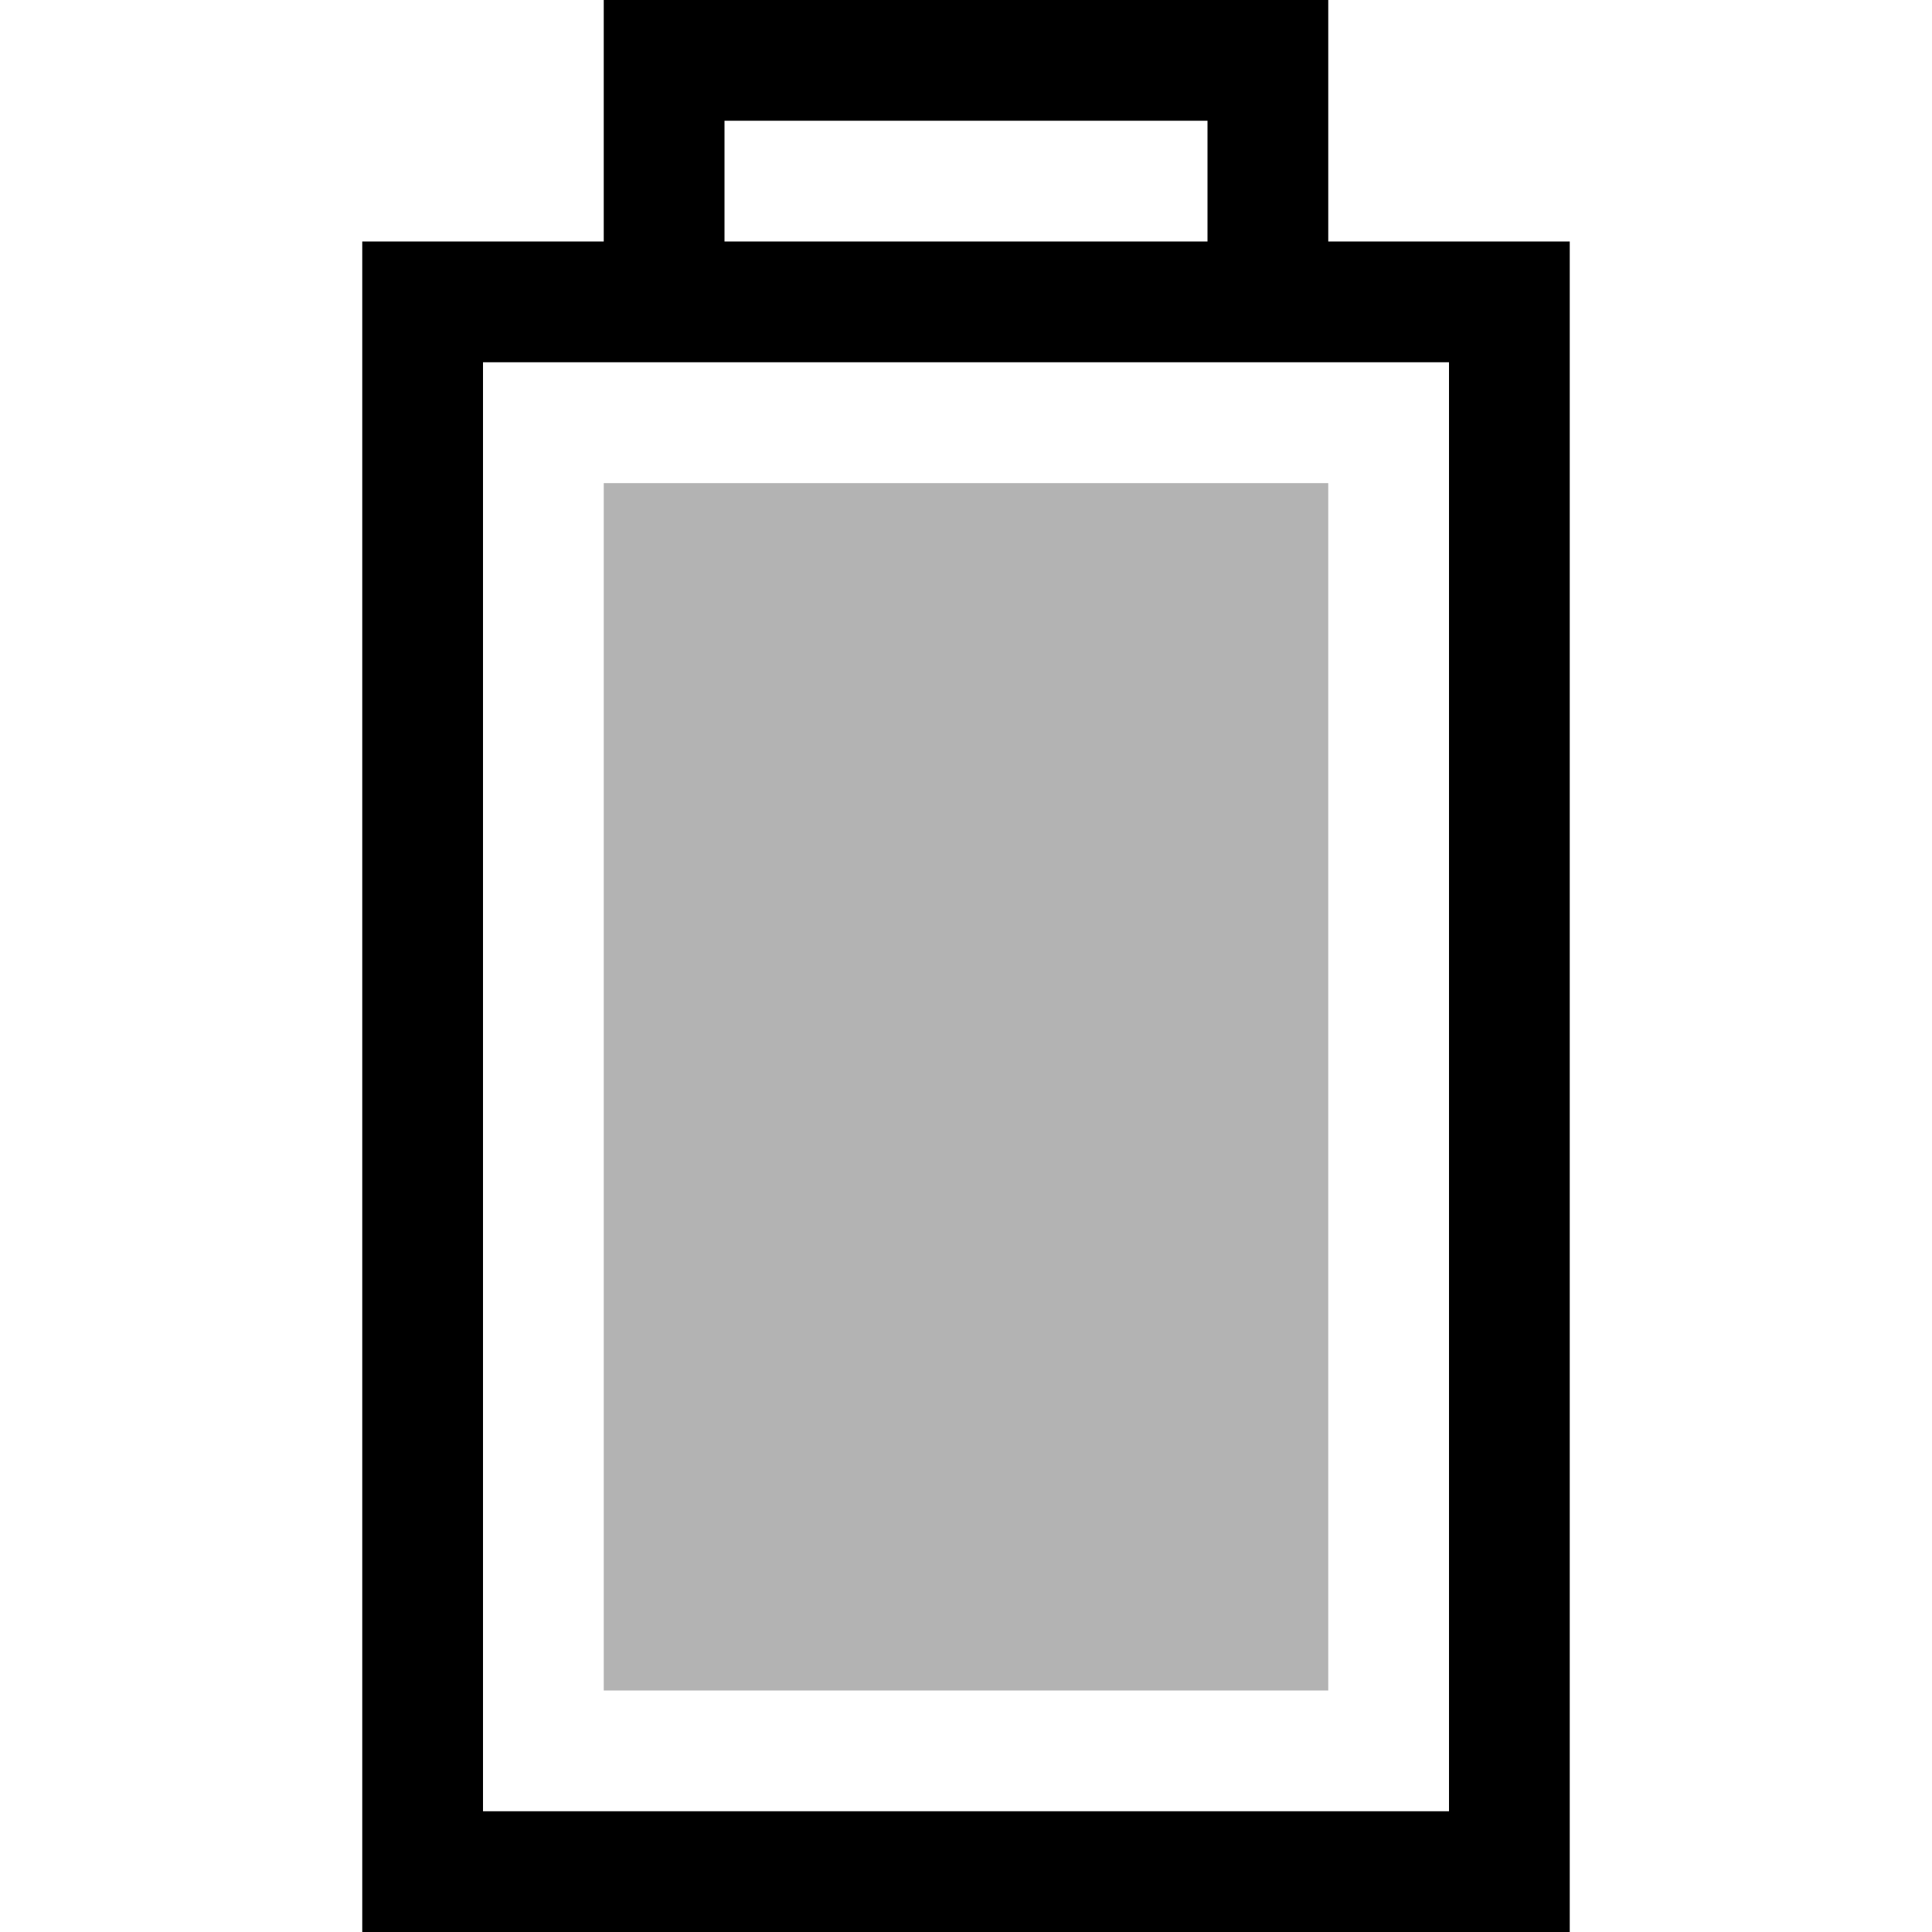
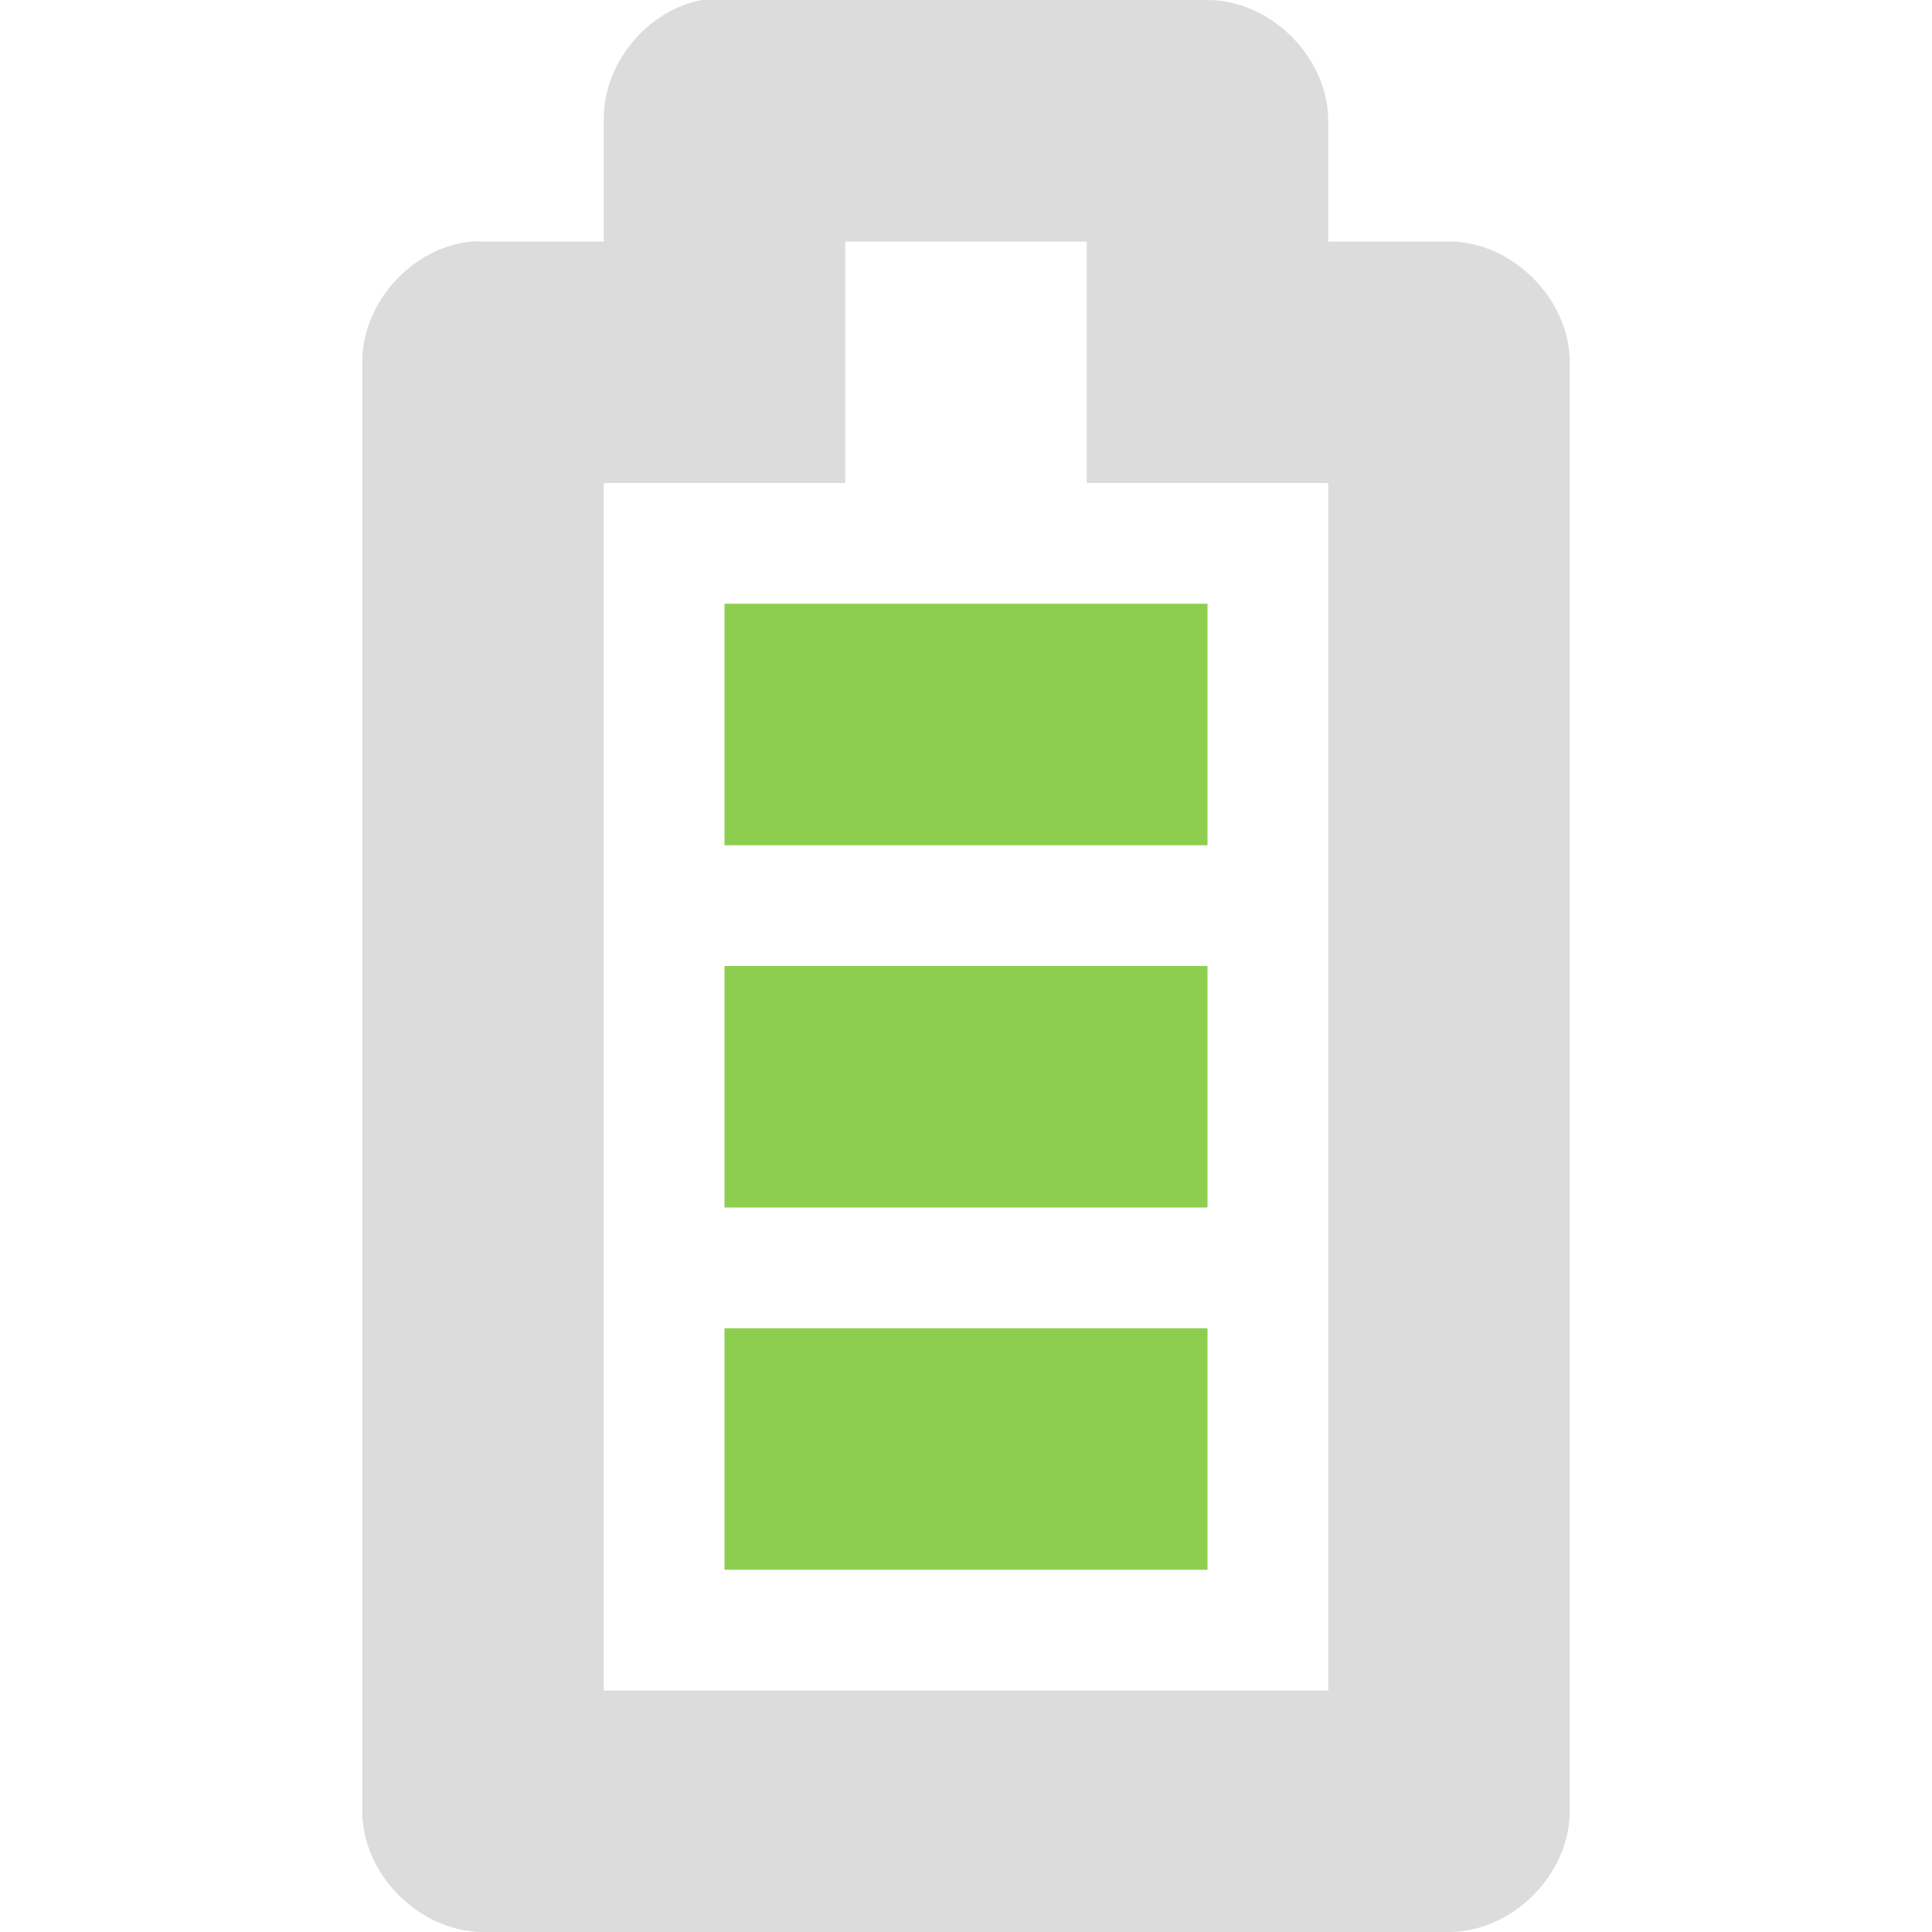
<svg xmlns="http://www.w3.org/2000/svg" id="svg3196" height="16" width="16" version="1.0">
  <defs id="defs8" />
-   <path style="font-size:medium;font-style:normal;font-variant:normal;font-weight:normal;font-stretch:normal;text-indent:0;text-align:start;text-decoration:none;line-height:normal;letter-spacing:normal;word-spacing:normal;text-transform:none;direction:ltr;block-progression:tb;writing-mode:lr-tb;text-anchor:start;baseline-shift:baseline;opacity:1.0;color:#000000;fill:#f9f9f9#f9f9f9#cdcdcd#4e9a06;fill-opacity:1;stroke:none;stroke-width:1;marker:none;visibility:visible;display:inline;overflow:visible;enable-background:accumulate;font-family:Sans;-inkscape-font-specification:Sans" d="M 5,0 5,2 3.5,2 3,2 l 0,0.5 0,13 0,0.5 0.5,0 9,0 0.5,0 0,-0.5 0,-13 L 13,2 12.5,2 11,2 11,0 9.5,0 6.5,0 5,0 z M 6,1 10,1 10,2 6,2 6,1 z M 4,3 12,3 12,15 4,15 4,3 z" id="rect2388" />
-   <path style="opacity:0.3;fill:#f9f9f9#f9f9f9#cdcdcd#4e9a06;fill-opacity:1" d="m 5,14 0,-9.999 6,0 L 11,14 z" id="rect3162" />
+   <g transform="translate(-217,-167)" id="g14162">
+     <path id="rect14006-5-1-4" d="m 222.812,167 c -0.458,0.087 -0.821,0.533 -0.812,1 l 0,1 -1,0 c -0.031,-0.001 -0.062,-0.001 -0.094,0 -0.492,0.046 -0.908,0.506 -0.906,1 l 0,12 c 5e-5,0.524 0.476,1 1,1 l 8,0 c 0.524,-5e-5 1,-0.476 1,-1 l 0,-12 c -5e-5,-0.524 -0.476,-1 -1,-1 l -1,0 0,-1 c -5e-5,-0.524 -0.476,-1 -1,-1 l -4,0 c -0.031,-0.001 -0.062,-0.001 -0.094,0 -0.031,-0.001 -0.062,-0.001 -0.094,0 z m -0.812,4 2,0 0,-2 2,0 0,2 2,0 0,10 -6,0 z" style="font-size:medium;font-style:normal;font-variant:normal;font-weight:normal;font-stretch:normal;text-indent:0;text-align:start;text-decoration:none;line-height:normal;letter-spacing:normal;word-spacing:normal;text-transform:none;direction:ltr;block-progression:tb;writing-mode:lr-tb;text-anchor:start;baseline-shift:baseline;color:#000000;fill:#dcdcdc;fill-opacity:1;fill-rule:nonzero;stroke:none;stroke-width:2;marker:none;visibility:visible;display:inline;overflow:visible;enable-background:accumulate;font-family:Sans;-inkscape-font-specification:Sans" />
+     <path id="path14019-5-2-8" d="m 223,180 0,-2 4,0 0,2 z" style="fill:#8ece4e;fill-opacity:1;stroke:none" />
+     <path id="path14019-5-7-3-86" d="m 223,177 0,-2 4,0 0,2 z" style="fill:#8ece4e;fill-opacity:1;stroke:none" />
+     <path id="path14019-5-7-3-8-7" d="m 223,174 0,-2 4,0 0,2 z" style="fill:#8ece4e;fill-opacity:1;stroke:none" />
+   </g>
</svg>
